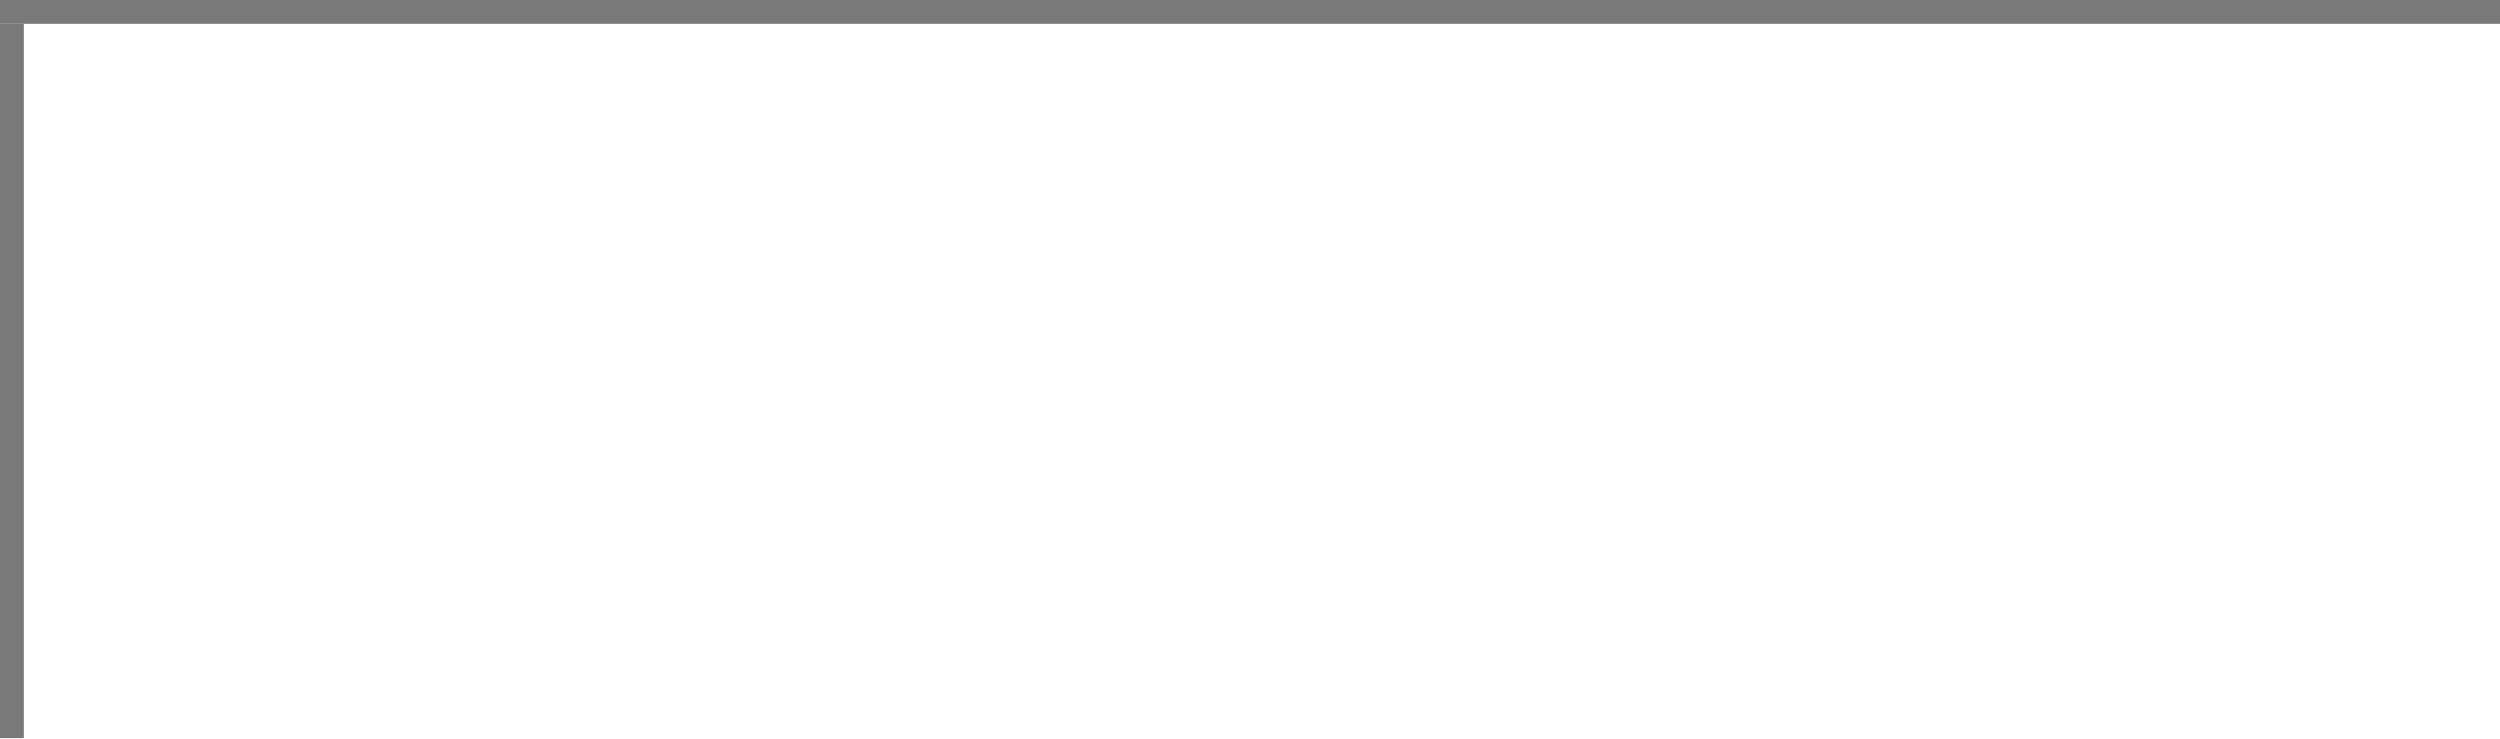
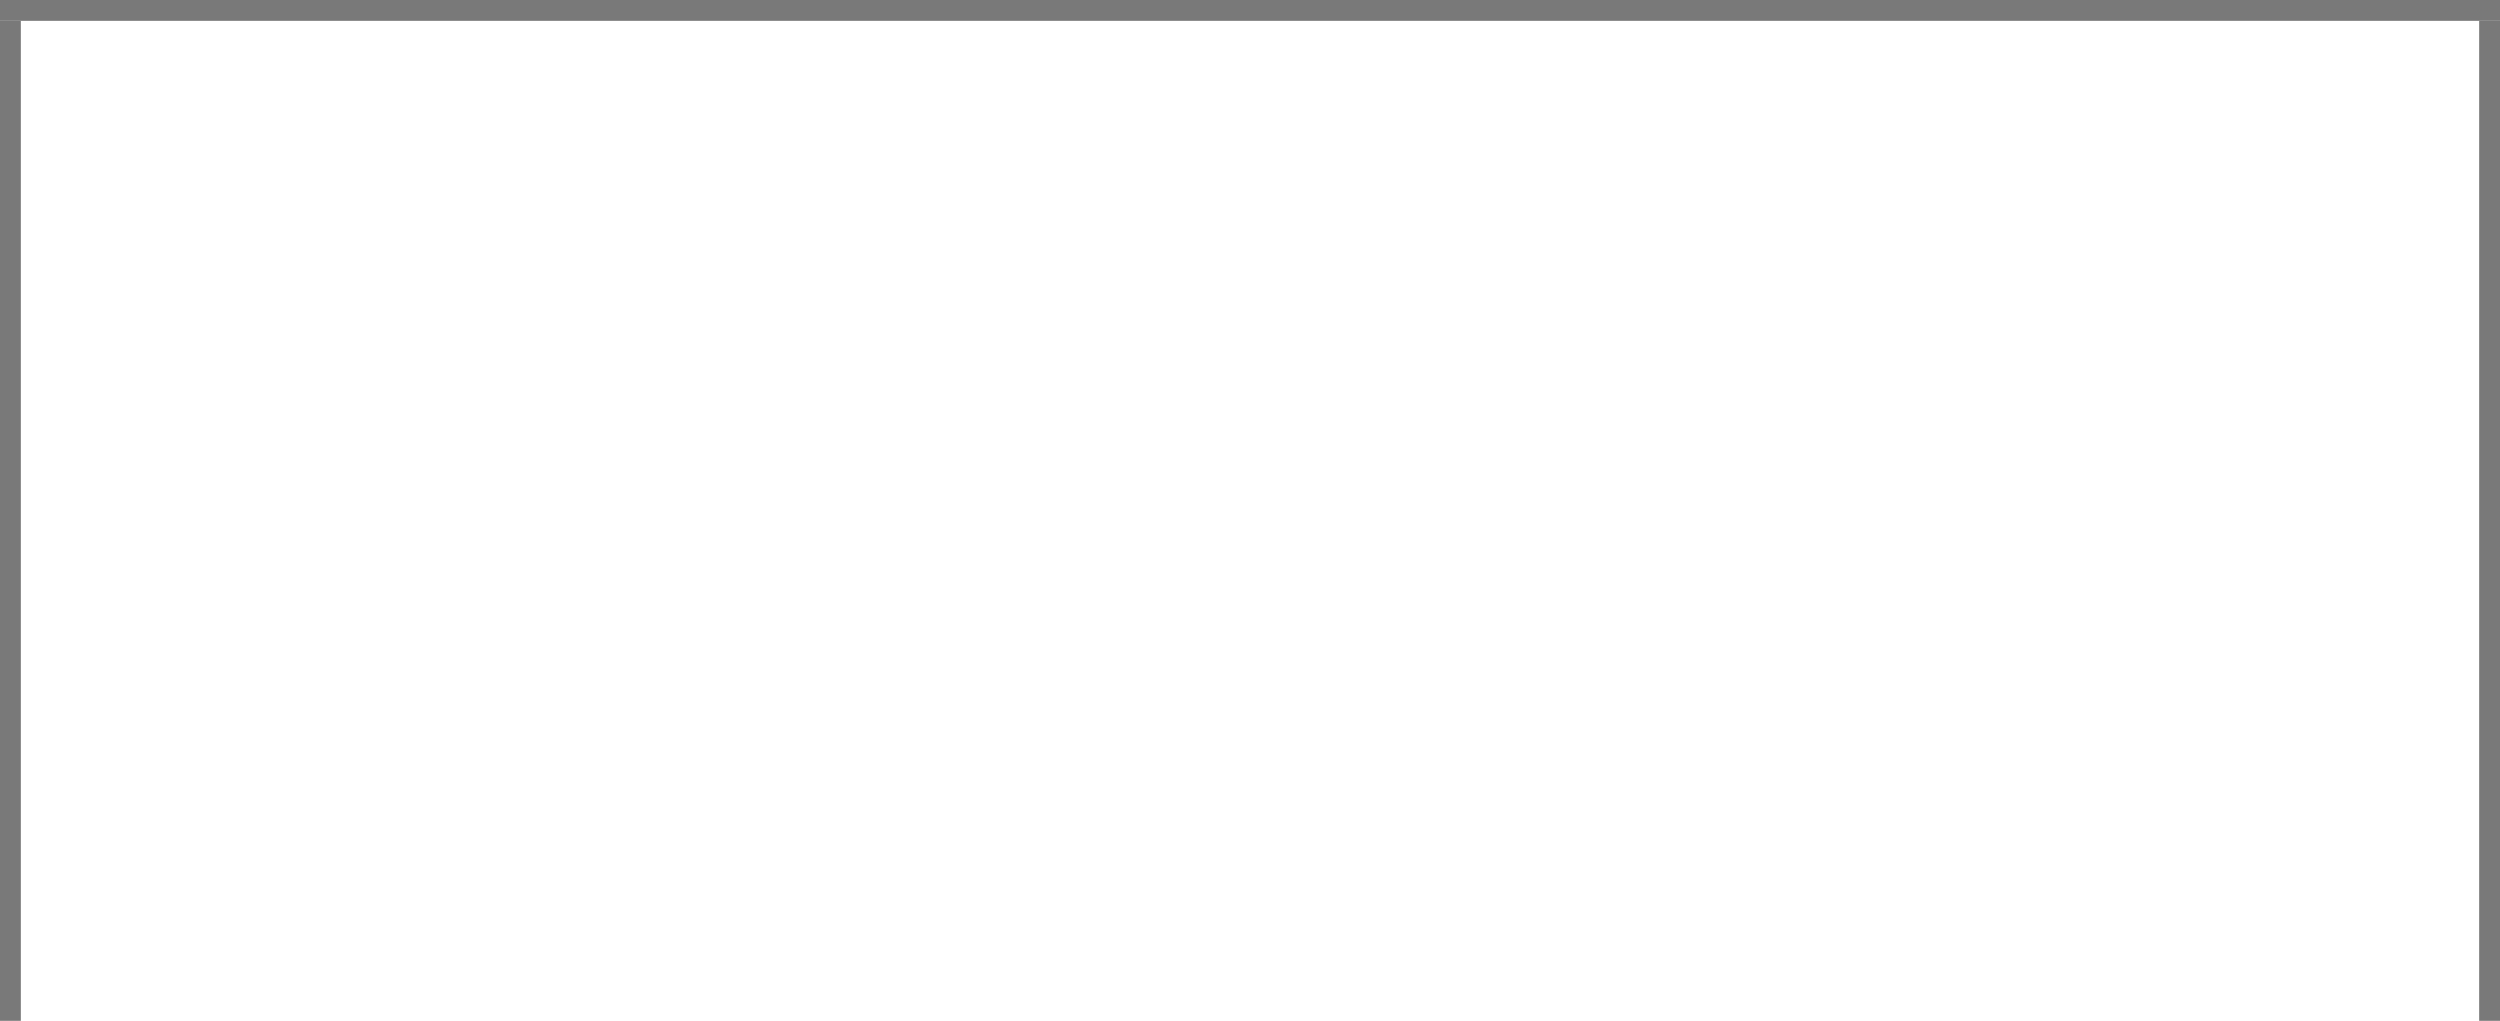
- <svg xmlns="http://www.w3.org/2000/svg" version="1.1" width="105px" height="31px" viewBox="0 49 105 31">
-   <path d="M 1 1  L 105 1  L 105 31  L 1 31  L 1 1  Z " fill-rule="nonzero" fill="rgba(255, 255, 255, 1)" stroke="none" transform="matrix(1 0 0 1 0 49 )" class="fill" />
-   <path d="M 0.5 1  L 0.5 31  " stroke-width="1" stroke-dasharray="0" stroke="rgba(121, 121, 121, 1)" fill="none" transform="matrix(1 0 0 1 0 49 )" class="stroke" />
-   <path d="M 0 0.5  L 105 0.5  " stroke-width="1" stroke-dasharray="0" stroke="rgba(121, 121, 121, 1)" fill="none" transform="matrix(1 0 0 1 0 49 )" class="stroke" />
+ <svg xmlns="http://www.w3.org/2000/svg" version="1.1" width="120px" height="49px" viewBox="500 0 120 49">
+   <path d="M 1 1  L 119 1  L 119 49  L 1 49  L 1 1  Z " fill-rule="nonzero" fill="rgba(255, 255, 255, 1)" stroke="none" transform="matrix(1 0 0 1 500 0 )" class="fill" />
+   <path d="M 0.5 1  L 0.5 49  " stroke-width="1" stroke-dasharray="0" stroke="rgba(121, 121, 121, 1)" fill="none" transform="matrix(1 0 0 1 500 0 )" class="stroke" />
+   <path d="M 0 0.5  L 120 0.5  " stroke-width="1" stroke-dasharray="0" stroke="rgba(121, 121, 121, 1)" fill="none" transform="matrix(1 0 0 1 500 0 )" class="stroke" />
+   <path d="M 119.5 1  L 119.5 49  " stroke-width="1" stroke-dasharray="0" stroke="rgba(121, 121, 121, 1)" fill="none" transform="matrix(1 0 0 1 500 0 )" class="stroke" />
</svg>
